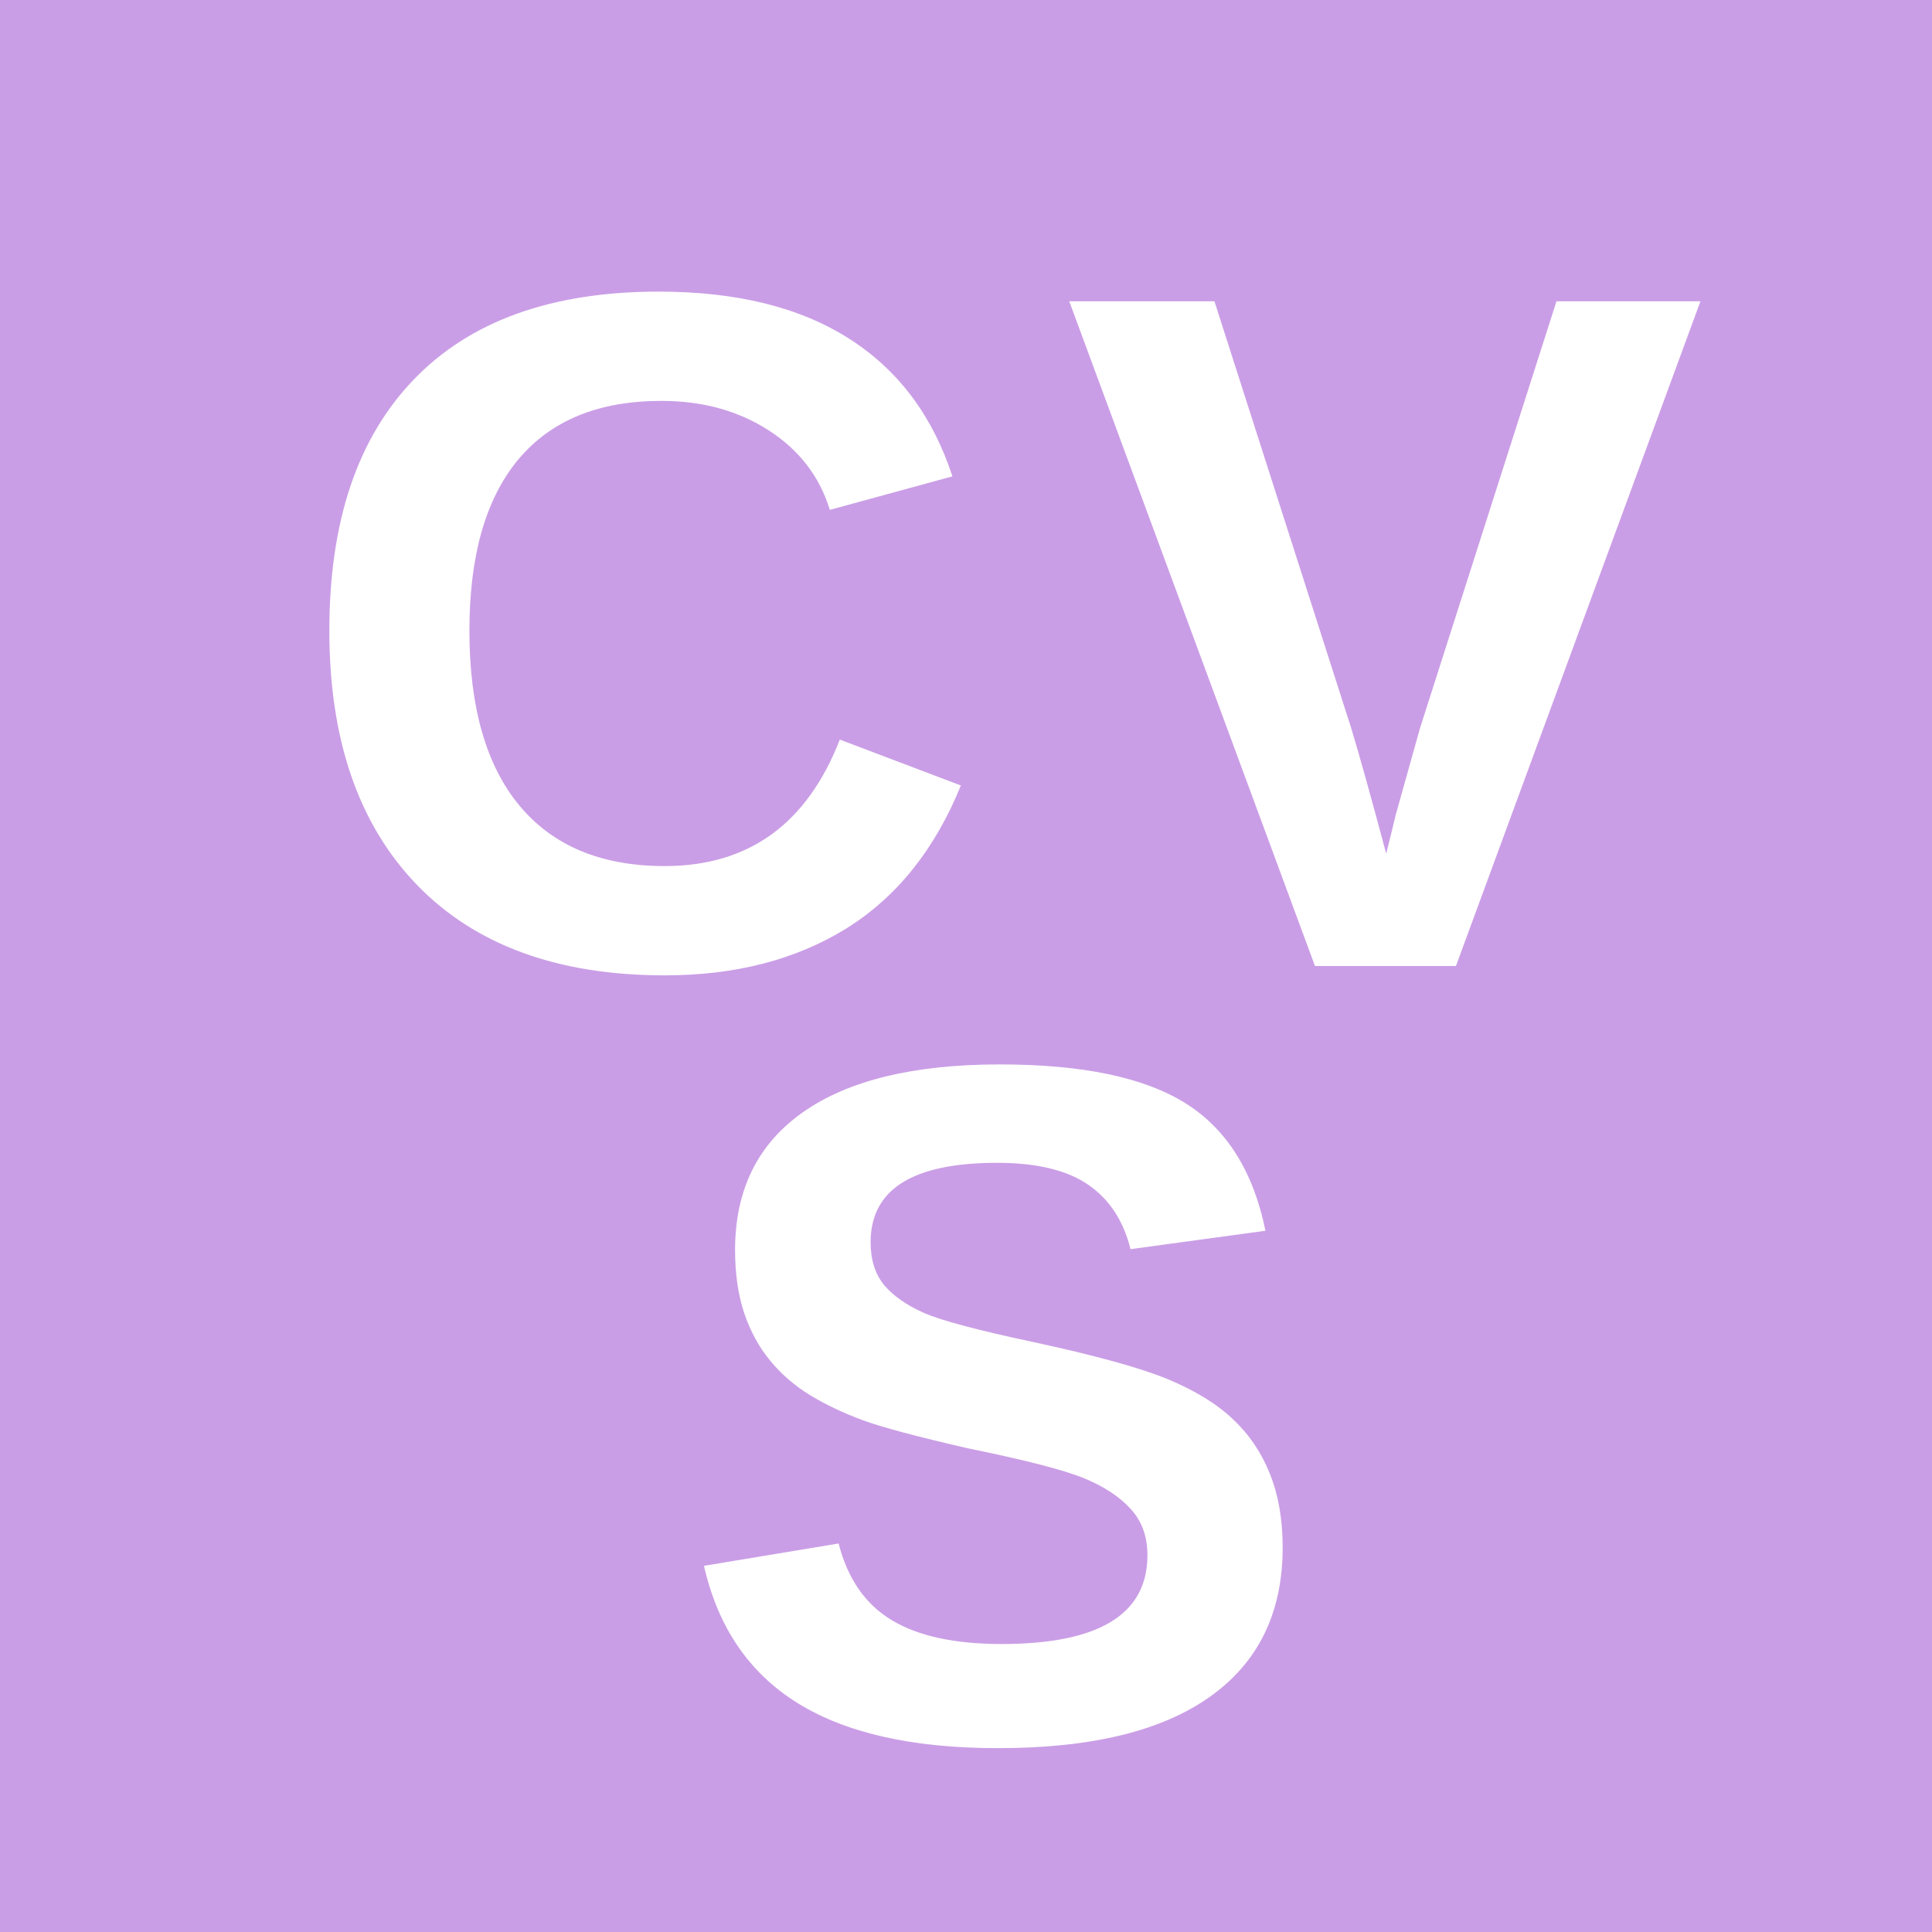
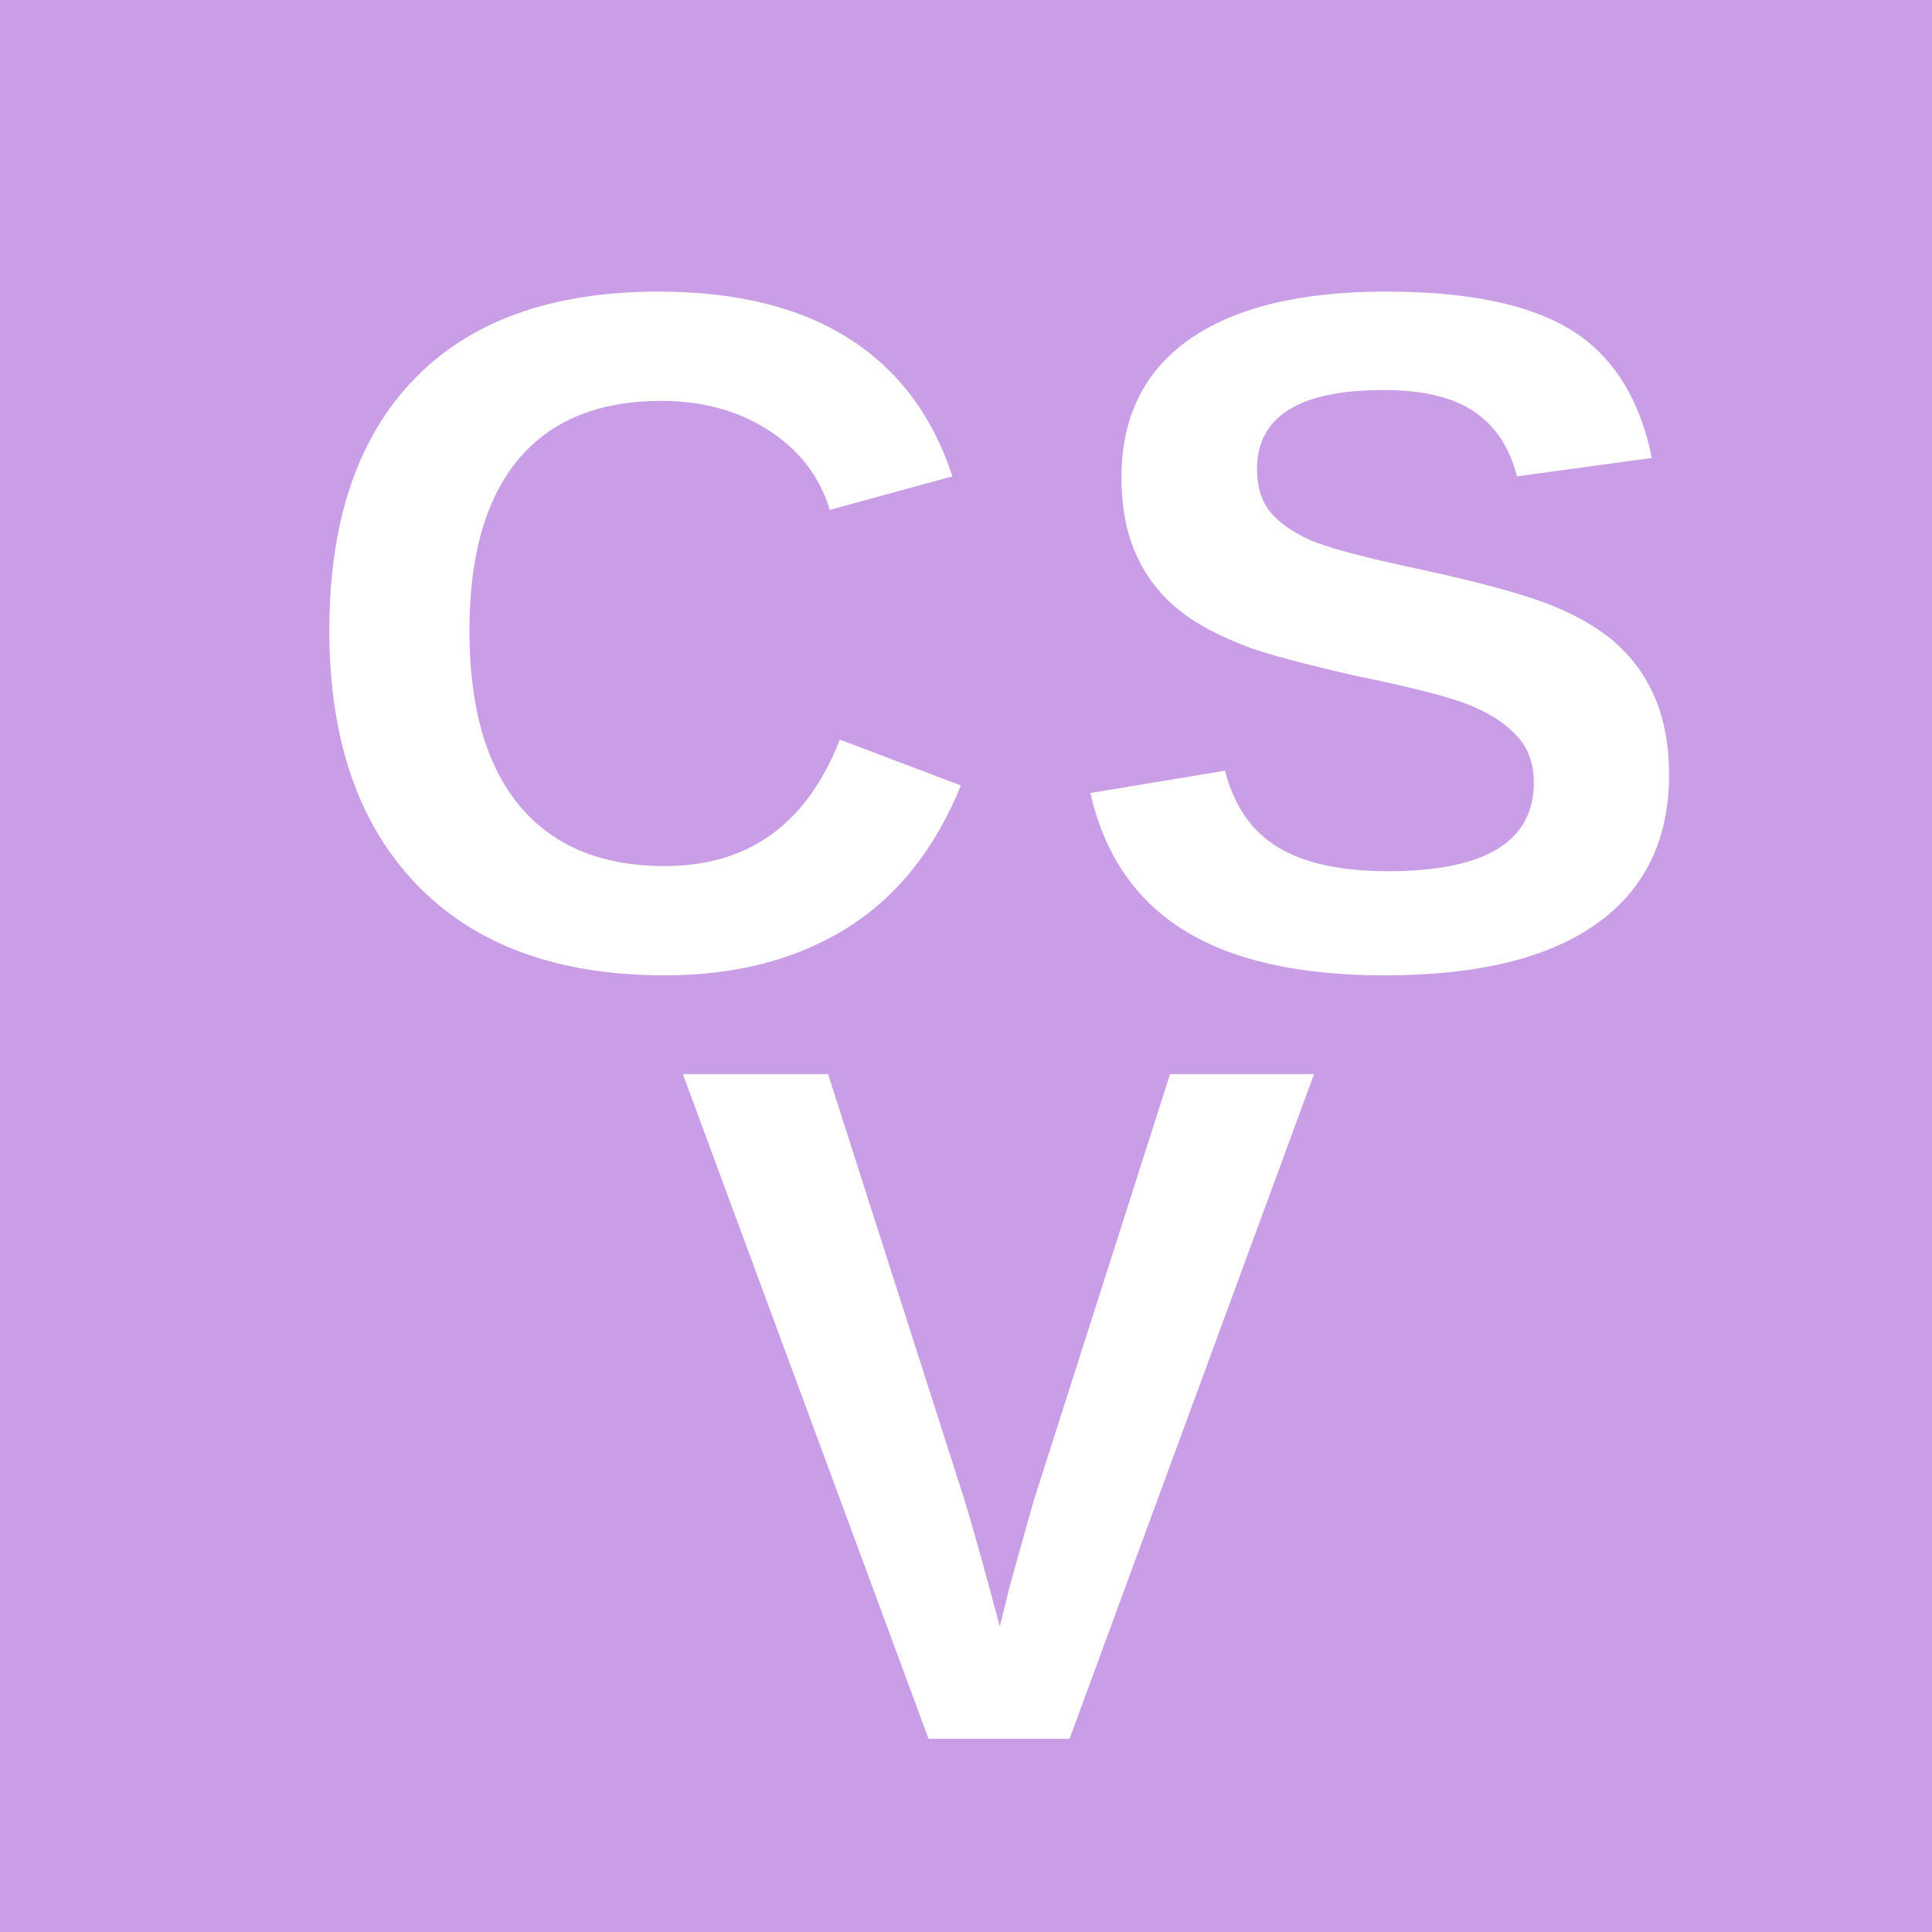
<svg xmlns="http://www.w3.org/2000/svg" width="100" height="100" viewBox="0 0 100 100">
  <rect width="100" height="100" fill="#CA9EE6" />
  <text x="15" y="50" font-family="Arial, sans-serif" font-size="50" font-weight="bold" fill="white">C</text>
-   <text x="35" y="90" font-family="Arial, sans-serif" font-size="50" font-weight="bold" fill="white">S</text>
-   <text x="55" y="50" font-family="Arial, sans-serif" font-size="50" font-weight="bold" fill="white">V</text>
+   <text x="35" y="90" font-family="Arial, sans-serif" font-size="50" font-weight="bold" fill="white">V</text>
+   <text x="55" y="50" font-family="Arial, sans-serif" font-size="50" font-weight="bold" fill="white">S</text>
</svg>
